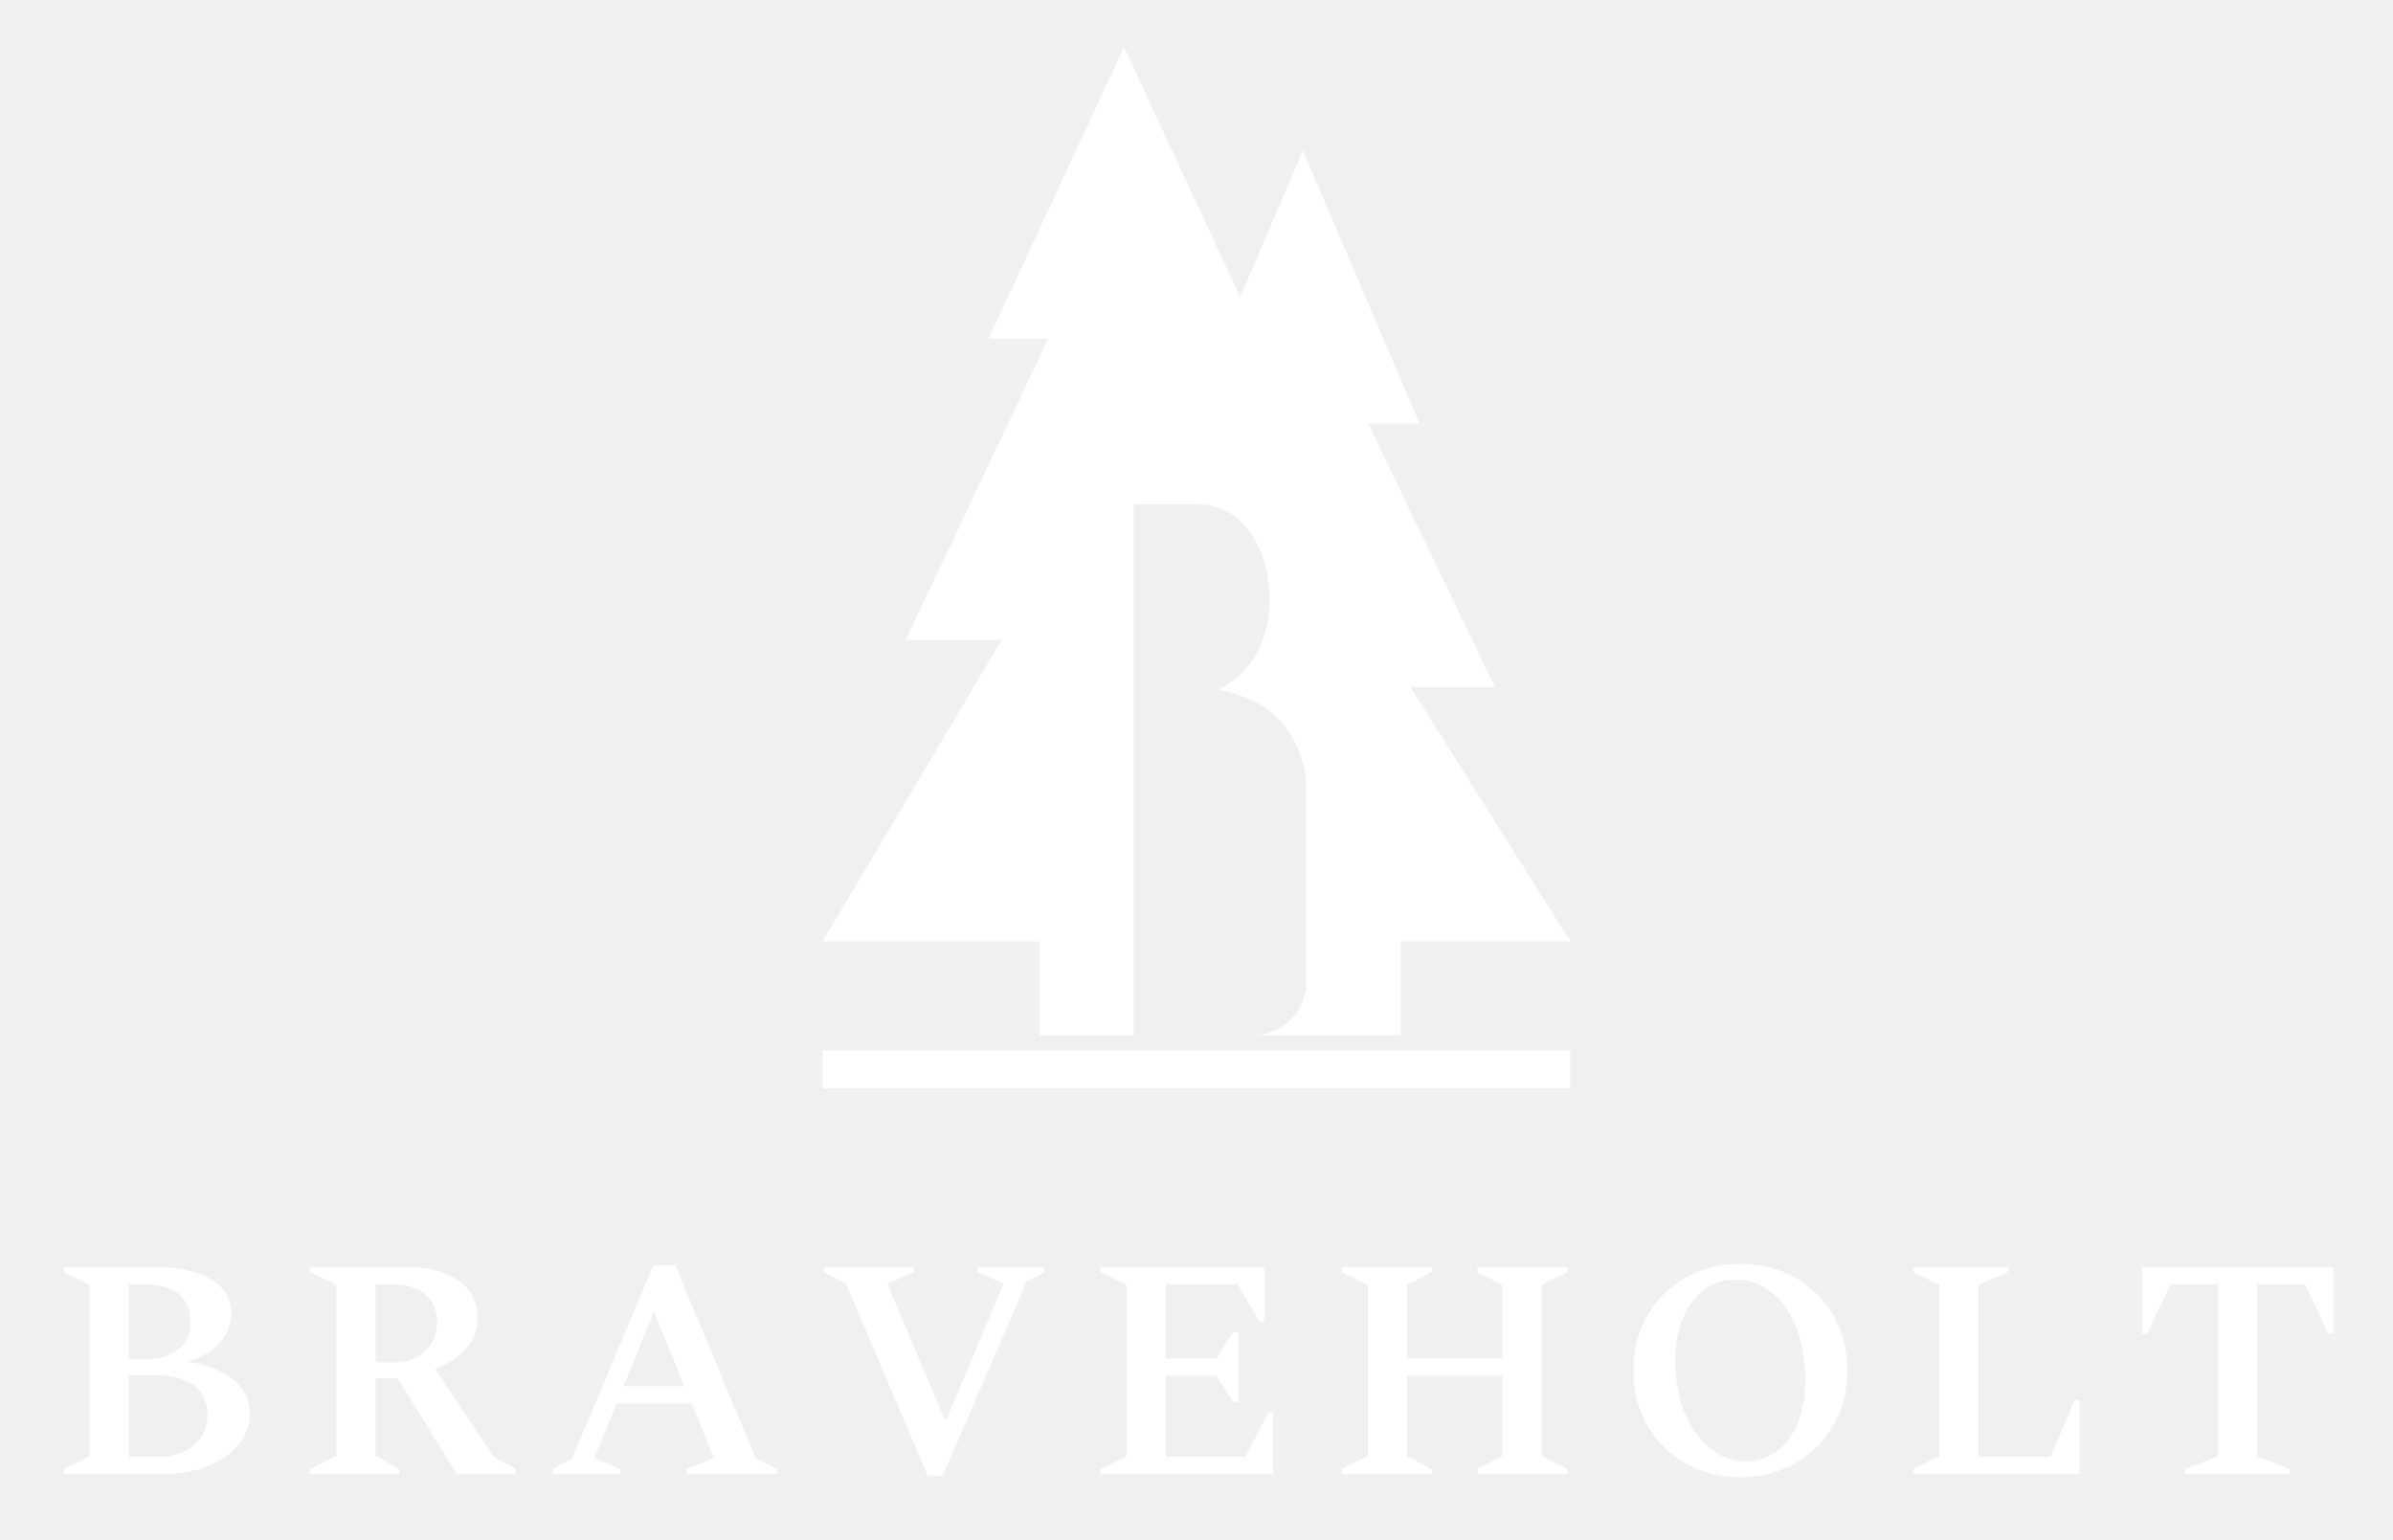
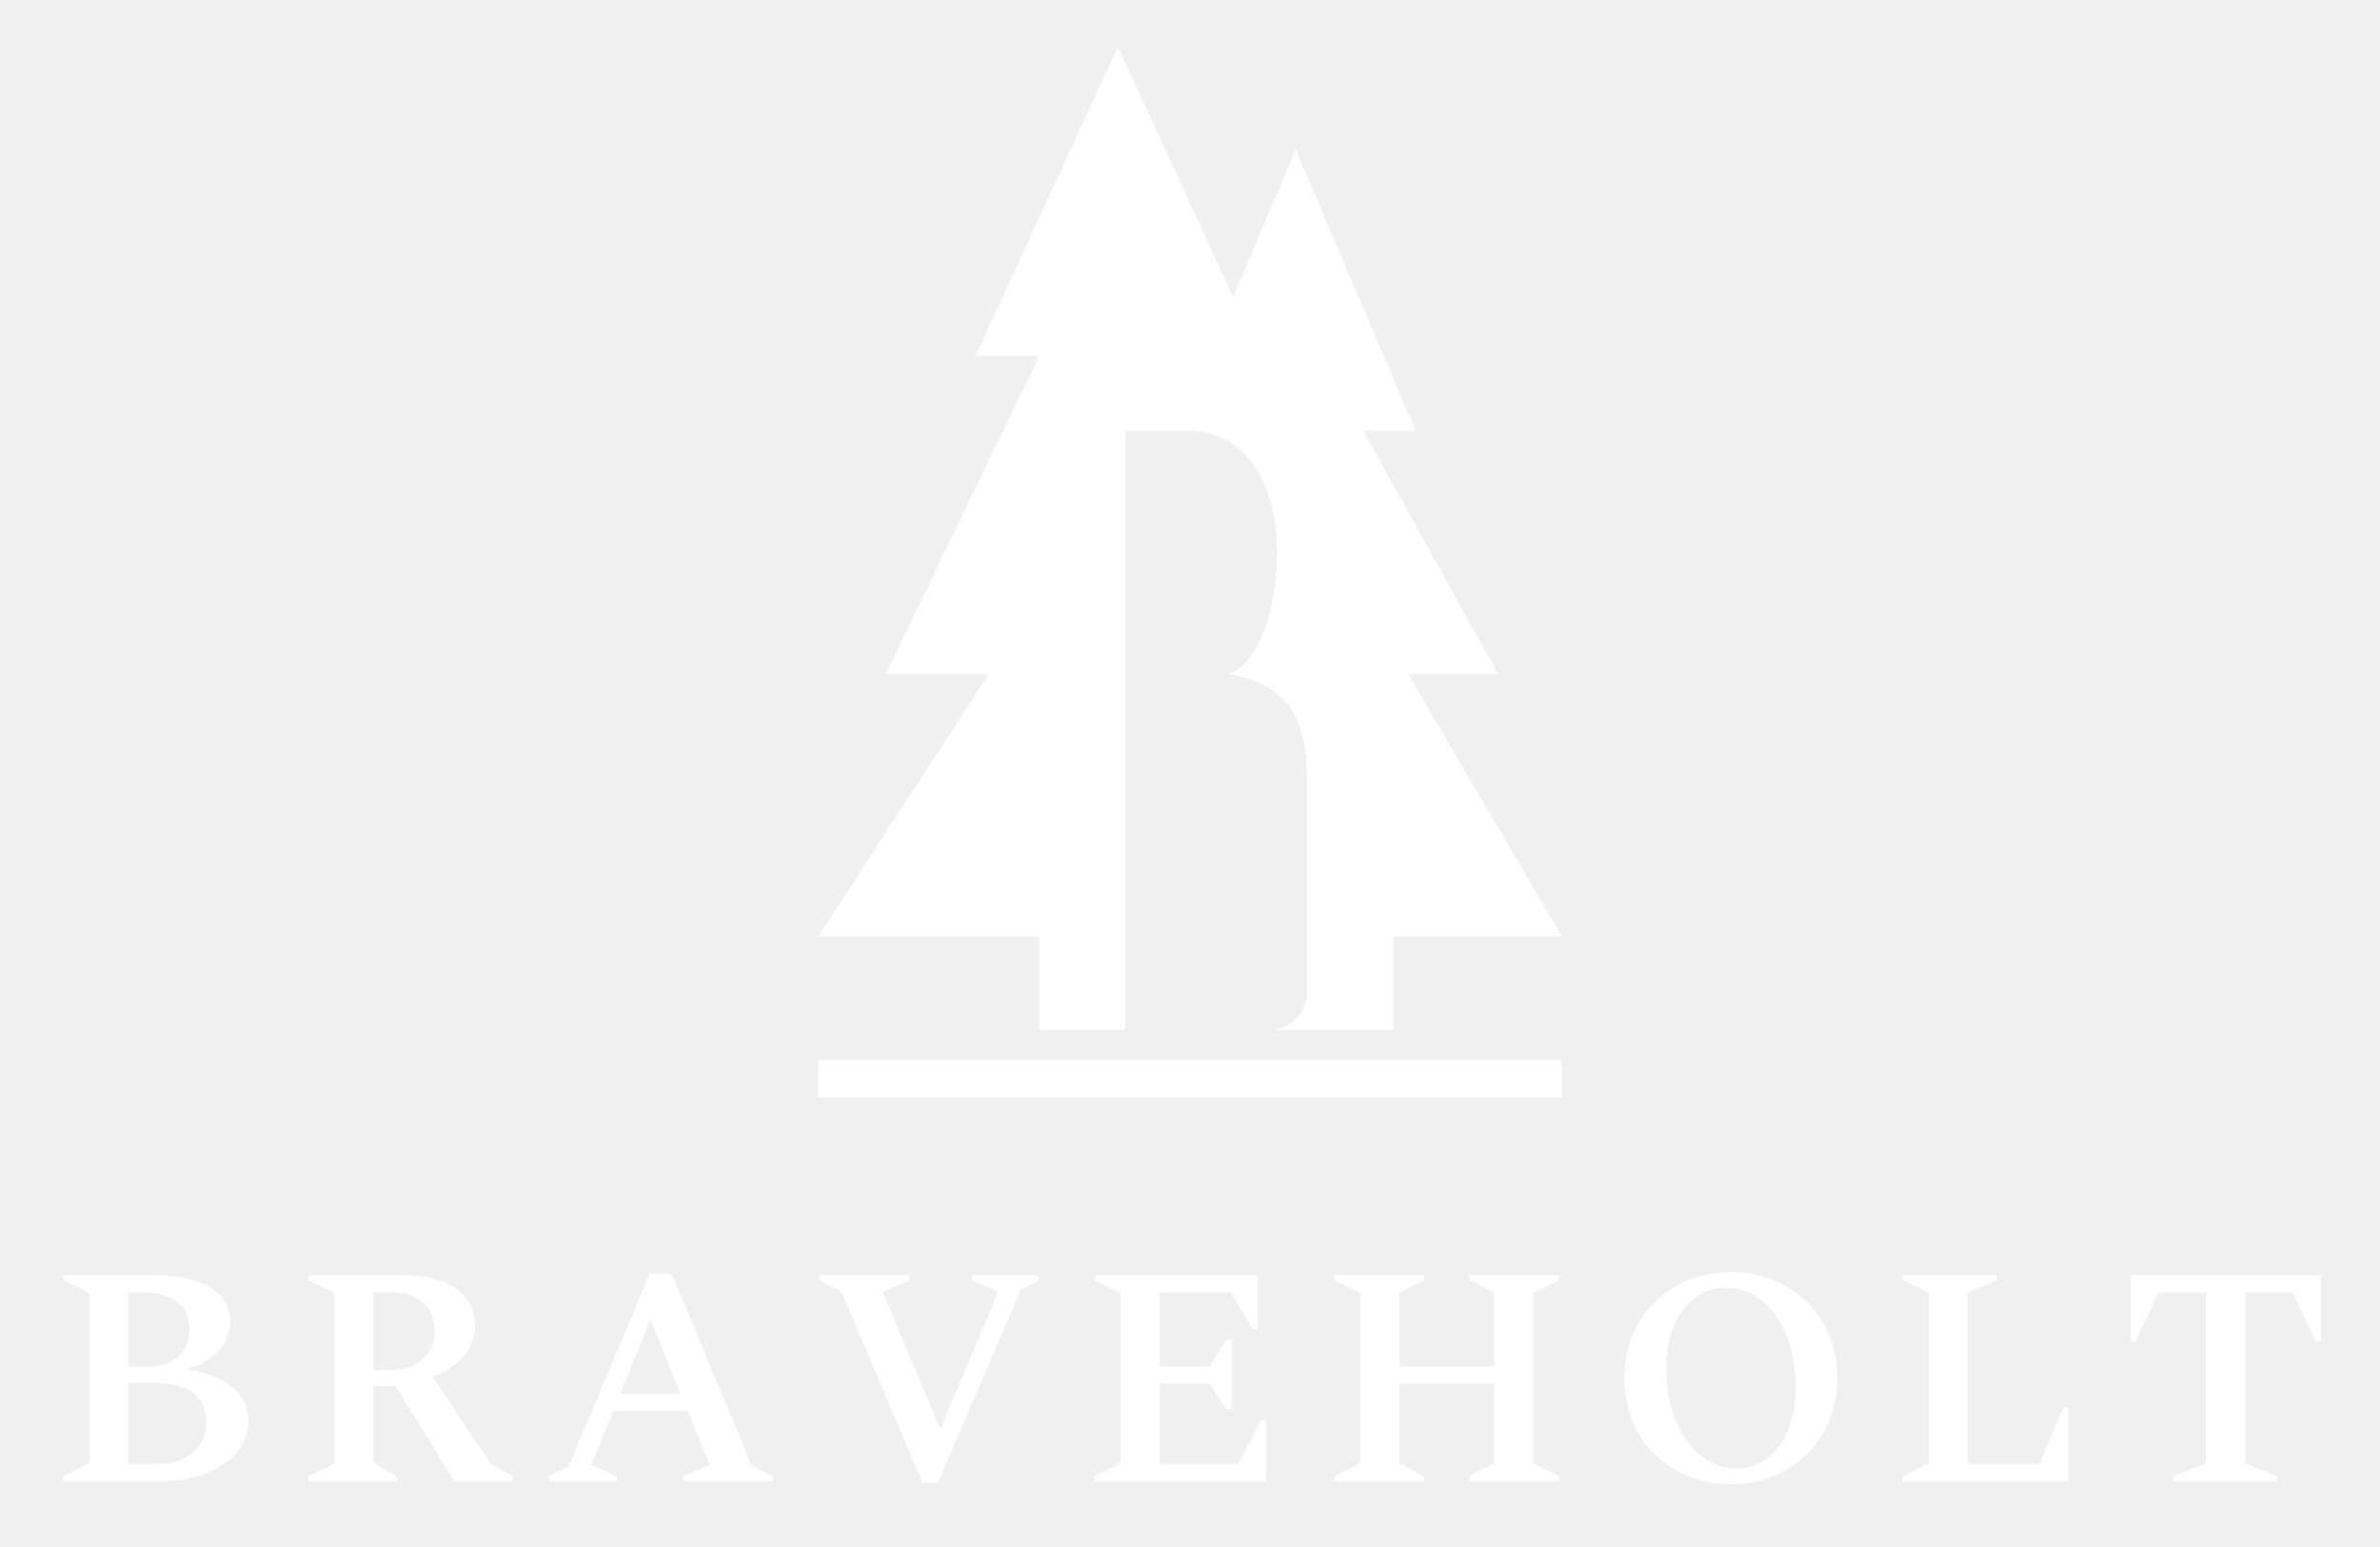
- <svg xmlns="http://www.w3.org/2000/svg" viewBox="-32.200 1 127.100 81.800" role="img" aria-label="Braveholt">
-   <path fill="#FFFFFF" fill-rule="evenodd" d="M21.000 35.000 L11.500 51.000 L23.010 51.000 L23.010 56.000 L28.010 56.000 L28.010 27.780 L31.410 27.780 L31.693 27.792 L31.967 27.826 L32.233 27.882 L32.490 27.959 L32.858 28.113 L33.204 28.310 L33.422 28.464 L33.629 28.636 L33.919 28.925 L34.265 29.364 L34.493 29.730 L34.753 30.263 L34.960 30.842 L35.079 31.303 L35.165 31.784 L35.217 32.282 L35.235 32.795 L35.216 33.337 L35.176 33.729 L35.089 34.231 L34.964 34.710 L34.801 35.164 L34.600 35.593 L34.363 35.995 L34.088 36.370 L33.858 36.633 L33.519 36.958 L33.241 37.183 L32.840 37.456 L32.515 37.640 L32.890 37.713 L33.250 37.802 L33.594 37.909 L34.083 38.098 L34.389 38.244 L34.680 38.405 L34.955 38.580 L35.339 38.868 L35.795 39.298 L36.000 39.531 L36.277 39.903 L36.441 40.164 L36.658 40.574 L36.782 40.860 L36.938 41.305 L37.021 41.612 L37.115 42.086 L37.171 42.576 L37.188 42.911 L37.188 53.210 L37.164 53.506 L37.112 53.792 L37.032 54.067 L36.928 54.329 L36.800 54.577 L36.649 54.810 L36.477 55.026 L36.285 55.225 L36.074 55.404 L35.846 55.562 L35.603 55.698 L35.345 55.810 L35.075 55.898 L34.793 55.960 L34.300 56.000 L42.190 56.000 L42.190 51.000 L51.200 51.000 L42.710 37.500 L47.200 37.500 L40.470 23.500 L43.200 23.500 L37.000 9.000 L33.671 16.785 L27.500 3.500 L20.300 19.000 L23.470 19.000 L15.900 35.000Z" />
-   <path fill="#FFFFFF" d="M11.5 56.8 H51.2 V58.8 H11.5Z" />
-   <path fill="#FFFFFF" transform="translate(-29.700 79.300) scale(0.016667)" d="M53 0V-16L136 -57V-603L53 -644V-660H345Q414 -660 469.0 -643.5Q524 -627 555.5 -594.5Q587 -562 587 -512Q587 -461 550.5 -418.5Q514 -376 445 -358Q539 -345 592.5 -302.0Q646 -259 646 -192Q646 -137 609.5 -93.5Q573 -50 510.5 -25.0Q448 0 369 0ZM306 -605H261V-366H312Q380 -366 418.5 -397.0Q457 -428 457 -483Q457 -605 306 -605ZM343 -315H261V-55H350Q425 -55 468.0 -92.0Q511 -129 511 -186Q511 -252 467.5 -283.5Q424 -315 343 -315ZM839.0 0V-16L922.0 -57V-603L839.0 -644V-660H1146.0Q1251.0 -660 1311.5 -616.5Q1372.0 -573 1372.0 -497Q1372.0 -441 1334.5 -399.5Q1297.0 -358 1236.0 -335L1423.0 -55L1493.0 -16V0H1306.0L1117.0 -305H1047.0V-58L1122.0 -16V0ZM1098.0 -605H1047.0V-356H1104.0Q1166.0 -356 1204.5 -391.5Q1243.0 -427 1243.0 -482Q1243.0 -540 1205.0 -572.5Q1167.0 -605 1098.0 -605ZM1611.0 0V-16L1673.0 -50L1932.0 -665H2002.0L2258.0 -51L2326.0 -16V0H2038.0V-16L2125.0 -51L2054.0 -225H1815.0L1744.0 -51L1827.0 -16V0ZM1837.0 -280H2031.0L1934.0 -518ZM2806.0 5 2546.0 -607 2476.0 -644V-660H2762.0V-644L2678.0 -606L2860.0 -174H2866.0L3048.0 -607L2965.0 -644V-660H3178.0V-644L3121.0 -613L2855.0 5ZM3357.0 0V-16L3440.0 -57V-603L3357.0 -644V-660H3879.0V-487H3863.0L3794.0 -605H3565.0V-368H3726.0L3780.0 -453H3796.0V-230H3780.0L3726.0 -313H3565.0V-55H3819.0L3891.0 -195H3907.0V0ZM4126.0 0V-16L4209.0 -57V-603L4126.0 -644V-660H4413.0V-644L4334.0 -603V-368H4637.0V-603L4558.0 -644V-660H4846.0V-644L4763.0 -603V-57L4846.0 -16V0H4558.0V-16L4637.0 -57V-313H4334.0V-57L4413.0 -16V0ZM5396.0 10Q5323.0 10 5260.5 -15.5Q5198.0 -41 5152.0 -86.5Q5106.0 -132 5080.5 -194.5Q5055.0 -257 5055.0 -330Q5055.0 -404 5080.5 -466.0Q5106.0 -528 5152.0 -573.5Q5198.0 -619 5260.5 -644.5Q5323.0 -670 5396.0 -670Q5469.0 -670 5531.5 -644.5Q5594.0 -619 5640.0 -573.5Q5686.0 -528 5711.5 -466.0Q5737.0 -404 5737.0 -330Q5737.0 -257 5711.5 -194.5Q5686.0 -132 5640.0 -86.5Q5594.0 -41 5531.5 -15.5Q5469.0 10 5396.0 10ZM5414.0 -41Q5470.0 -41 5512.5 -73.0Q5555.0 -105 5579.0 -163.0Q5603.0 -221 5603.0 -300Q5603.0 -397 5573.5 -469.0Q5544.0 -541 5493.5 -580.5Q5443.0 -620 5381.0 -620Q5325.0 -620 5282.0 -588.5Q5239.0 -557 5214.0 -499.0Q5189.0 -441 5189.0 -362Q5189.0 -265 5219.5 -193.0Q5250.0 -121 5300.5 -81.0Q5351.0 -41 5414.0 -41ZM5947.0 0V-16L6030.0 -57V-603L5947.0 -644V-660H6249.0V-644L6155.0 -603V-55H6385.0L6461.0 -235H6477.0V0ZM6814.0 0V-16L6918.0 -57V-605H6767.0L6692.0 -448H6676.0V-660H7286.0V-448H7270.0L7195.0 -605H7044.0V-57L7147.0 -16V0Z" />
+ <svg xmlns="http://www.w3.org/2000/svg" viewBox="-32.200 1 127.100 82.600" role="img" aria-label="Braveholt">
+   <path fill="#FFFFFF" fill-rule="evenodd" d="M15.100 37.000 L20.600 37.000 L11.500 51.000 L23.300 51.000 L23.300 56.000 L27.900 56.000 L27.900 24.000 L31.302 24.000 L31.623 24.012 L31.939 24.047 L32.248 24.106 L32.550 24.188 L32.844 24.293 L33.269 24.494 L33.540 24.657 L33.927 24.943 L34.172 25.161 L34.515 25.531 L34.728 25.805 L34.926 26.102 L35.110 26.419 L35.358 26.937 L35.503 27.309 L35.630 27.702 L35.740 28.116 L35.832 28.551 L35.904 29.008 L35.957 29.484 L35.989 29.982 L36.000 30.500 L35.981 31.231 L35.925 31.955 L35.858 32.490 L35.737 33.183 L35.623 33.684 L35.488 34.165 L35.334 34.622 L35.159 35.052 L34.965 35.451 L34.752 35.816 L34.519 36.142 L34.267 36.428 L33.997 36.668 L33.708 36.860 L33.400 37.000 L33.783 37.070 L34.317 37.202 L34.647 37.308 L35.105 37.494 L35.385 37.636 L35.770 37.876 L36.113 38.148 L36.416 38.452 L36.597 38.672 L36.837 39.029 L37.041 39.417 L37.211 39.837 L37.306 40.134 L37.422 40.606 L37.507 41.109 L37.564 41.642 L37.600 42.600 L37.600 54.000 L37.581 54.270 L37.509 54.593 L37.358 54.951 L37.182 55.220 L36.919 55.500 L36.607 55.726 L36.316 55.867 L35.936 55.971 L35.600 56.000 L42.200 56.000 L42.200 51.000 L51.200 51.000 L43.000 37.000 L47.800 37.000 L40.600 24.000 L43.400 24.000 L37.000 9.000 L33.649 16.851 L27.500 3.500 L19.900 20.000 L23.300 20.000Z" />
+   <path fill="#FFFFFF" d="M11.5 57.6 H51.2 V59.6 H11.5Z" />
+   <path fill="#FFFFFF" transform="translate(-29.700 80.100) scale(0.016667)" d="M53 0V-16L136 -57V-603L53 -644V-660H345Q414 -660 469.0 -643.5Q524 -627 555.5 -594.5Q587 -562 587 -512Q587 -461 550.5 -418.5Q514 -376 445 -358Q539 -345 592.5 -302.0Q646 -259 646 -192Q646 -137 609.5 -93.5Q573 -50 510.5 -25.0Q448 0 369 0ZM306 -605H261V-366H312Q380 -366 418.5 -397.0Q457 -428 457 -483Q457 -605 306 -605ZM343 -315H261V-55H350Q425 -55 468.0 -92.0Q511 -129 511 -186Q511 -252 467.5 -283.5Q424 -315 343 -315ZM839.0 0V-16L922.0 -57V-603L839.0 -644V-660H1146.0Q1251.0 -660 1311.5 -616.5Q1372.0 -573 1372.0 -497Q1372.0 -441 1334.5 -399.5Q1297.0 -358 1236.0 -335L1423.0 -55L1493.0 -16V0H1306.0L1117.0 -305H1047.0V-58L1122.0 -16V0ZM1098.0 -605H1047.0V-356H1104.0Q1166.0 -356 1204.5 -391.5Q1243.0 -427 1243.0 -482Q1243.0 -540 1205.0 -572.5Q1167.0 -605 1098.0 -605ZM1611.0 0V-16L1673.0 -50L1932.0 -665H2002.0L2258.0 -51L2326.0 -16V0H2038.0V-16L2125.0 -51L2054.0 -225H1815.0L1744.0 -51L1827.0 -16V0ZM1837.0 -280H2031.0L1934.0 -518ZM2806.0 5 2546.0 -607 2476.0 -644V-660H2762.0V-644L2678.0 -606L2860.0 -174H2866.0L3048.0 -607L2965.0 -644V-660H3178.0V-644L3121.0 -613L2855.0 5ZM3357.0 0V-16L3440.0 -57V-603L3357.0 -644V-660H3879.0V-487H3863.0L3794.0 -605H3565.0V-368H3726.0L3780.0 -453H3796.0V-230H3780.0L3726.0 -313H3565.0V-55H3819.0L3891.0 -195H3907.0V0ZM4126.0 0V-16L4209.0 -57V-603L4126.0 -644V-660H4413.0V-644L4334.0 -603V-368H4637.0V-603L4558.0 -644V-660H4846.0V-644L4763.0 -603V-57L4846.0 -16V0H4558.0V-16L4637.0 -57V-313H4334.0V-57L4413.0 -16V0ZM5396.0 10Q5323.0 10 5260.5 -15.5Q5198.0 -41 5152.0 -86.5Q5106.0 -132 5080.5 -194.5Q5055.0 -257 5055.0 -330Q5055.0 -404 5080.5 -466.0Q5106.0 -528 5152.0 -573.5Q5198.0 -619 5260.5 -644.5Q5323.0 -670 5396.0 -670Q5469.0 -670 5531.5 -644.5Q5594.0 -619 5640.0 -573.5Q5686.0 -528 5711.5 -466.0Q5737.0 -404 5737.0 -330Q5737.0 -257 5711.5 -194.5Q5686.0 -132 5640.0 -86.5Q5594.0 -41 5531.5 -15.5Q5469.0 10 5396.0 10ZM5414.0 -41Q5470.0 -41 5512.5 -73.0Q5555.0 -105 5579.0 -163.0Q5603.0 -221 5603.0 -300Q5603.0 -397 5573.5 -469.0Q5544.0 -541 5493.5 -580.5Q5443.0 -620 5381.0 -620Q5325.0 -620 5282.0 -588.5Q5239.0 -557 5214.0 -499.0Q5189.0 -441 5189.0 -362Q5189.0 -265 5219.5 -193.0Q5250.0 -121 5300.5 -81.0Q5351.0 -41 5414.0 -41ZM5947.0 0V-16L6030.0 -57V-603L5947.0 -644V-660H6249.0V-644L6155.0 -603V-55H6385.0L6461.0 -235H6477.0V0ZM6814.0 0V-16L6918.0 -57V-605H6767.0L6692.0 -448H6676.0V-660H7286.0V-448H7270.0L7195.0 -605H7044.0V-57L7147.0 -16V0Z" />
</svg>
